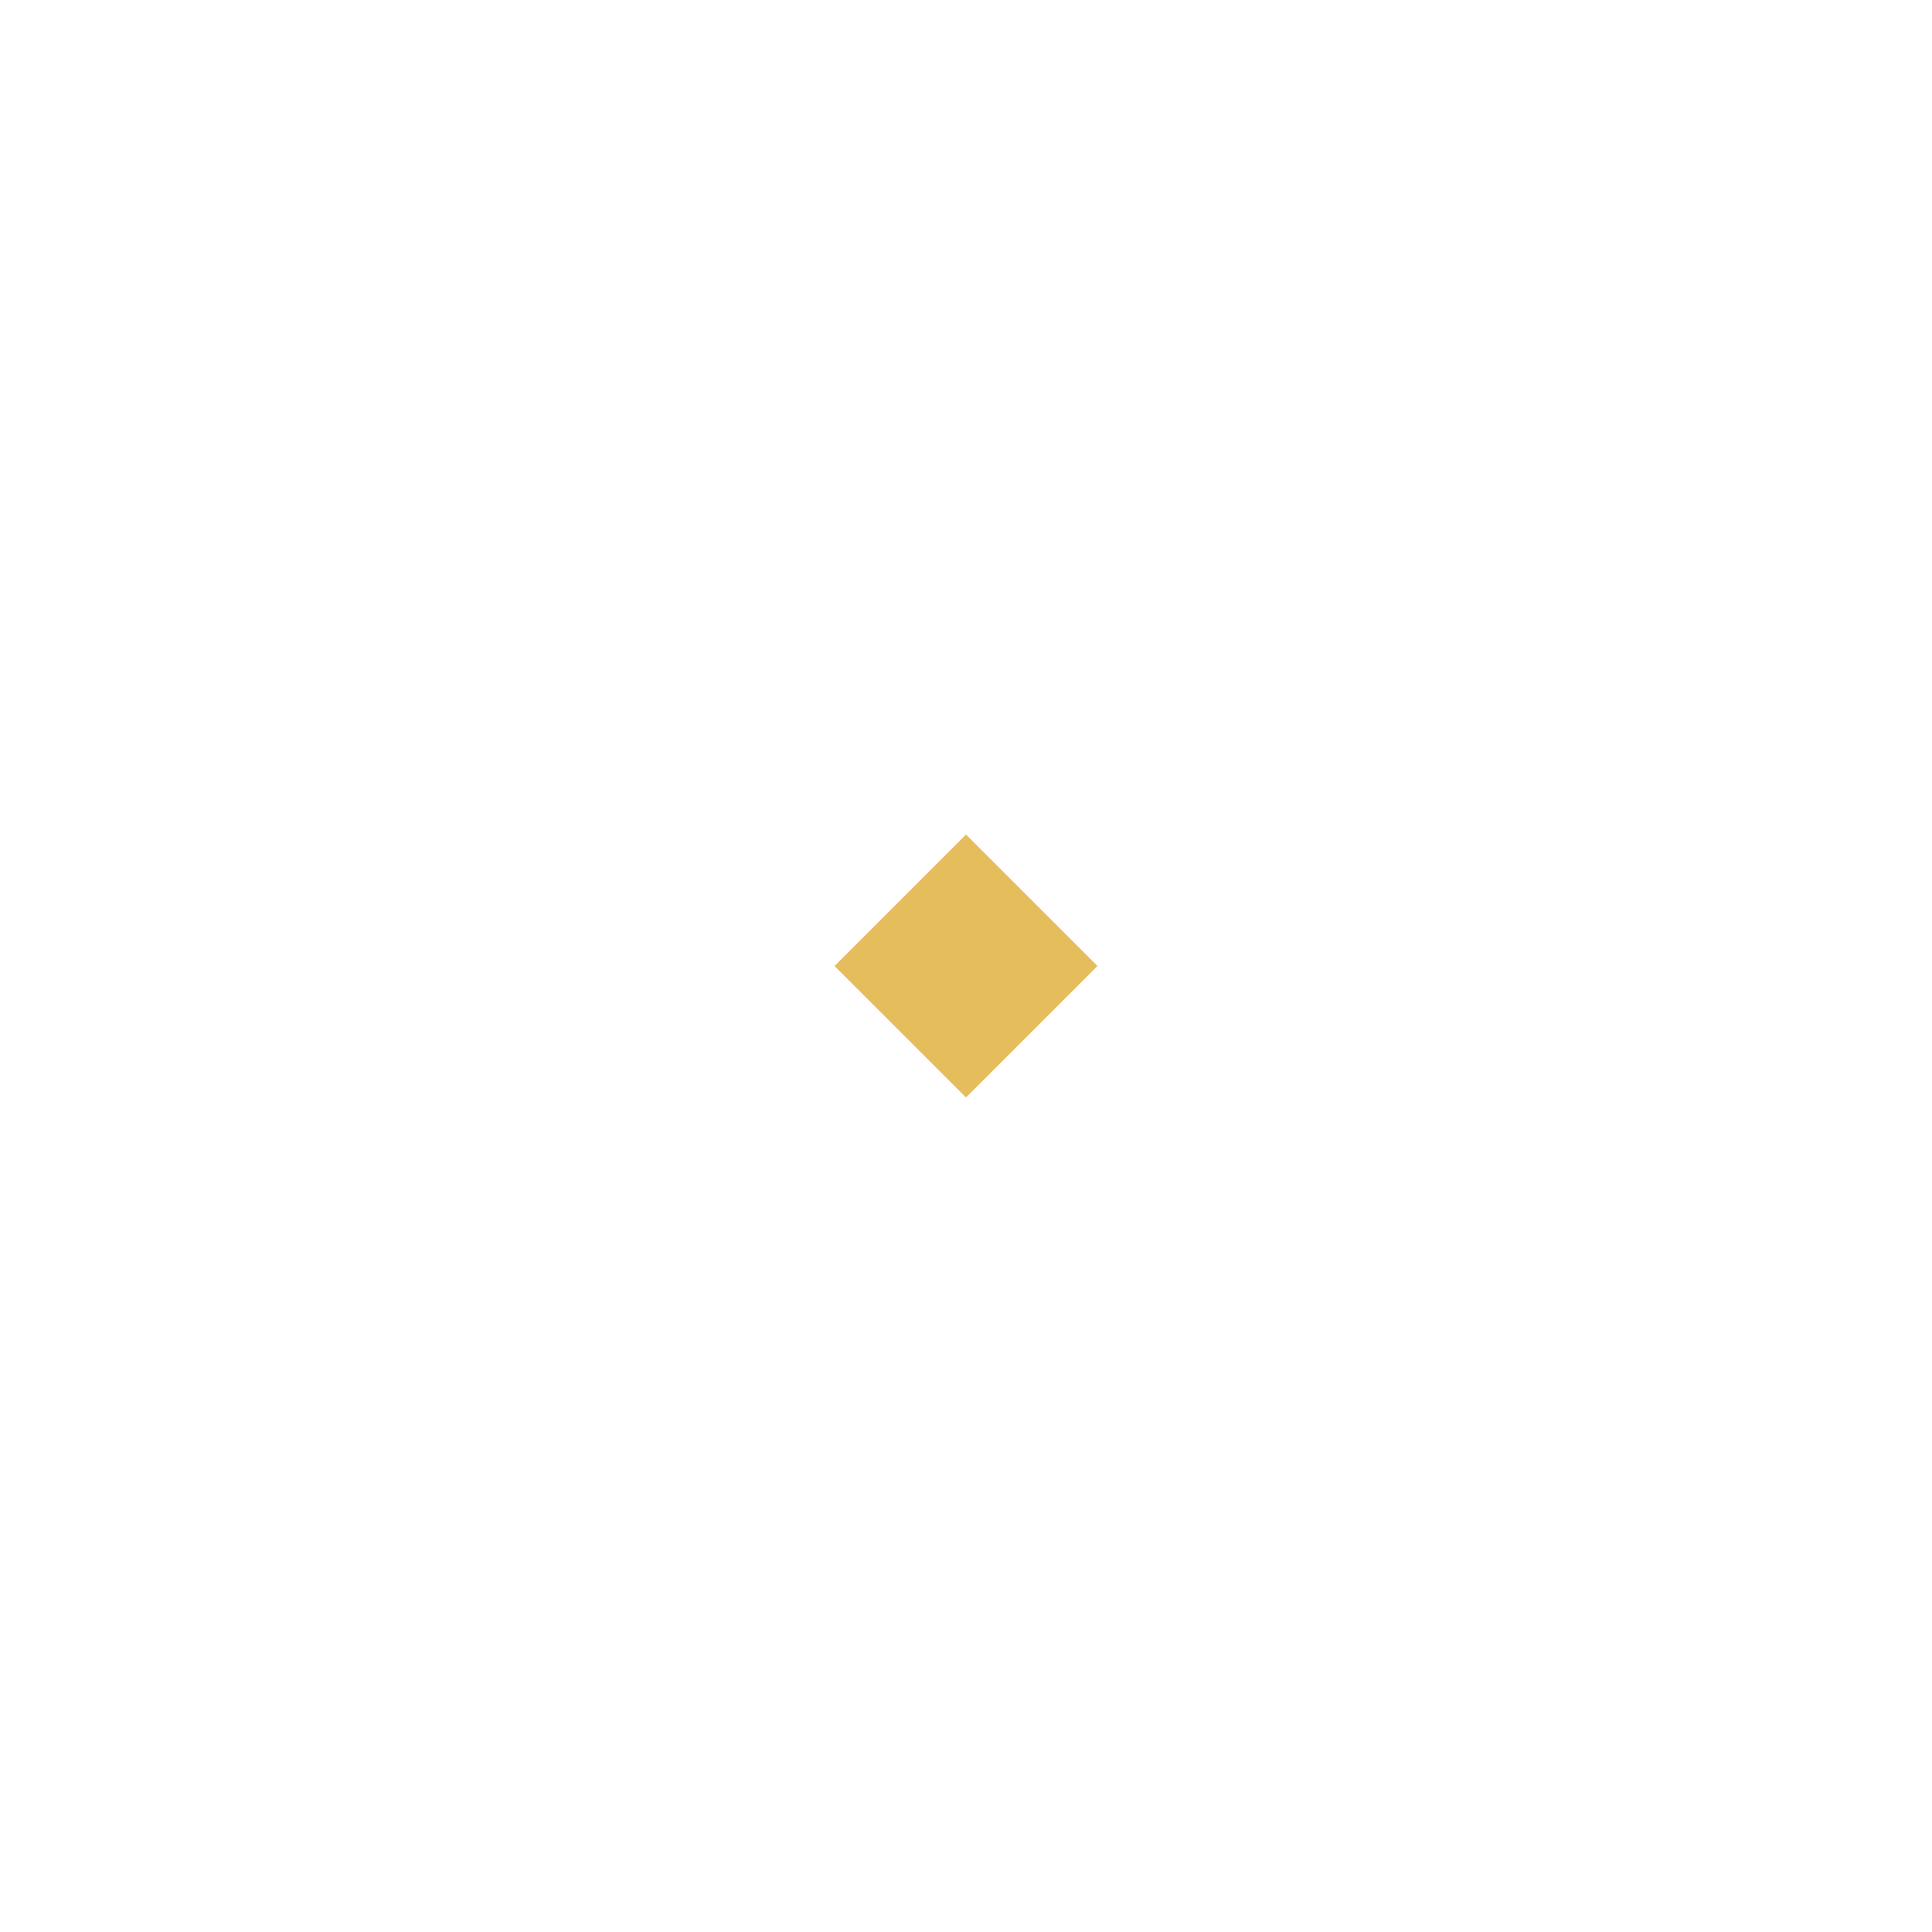
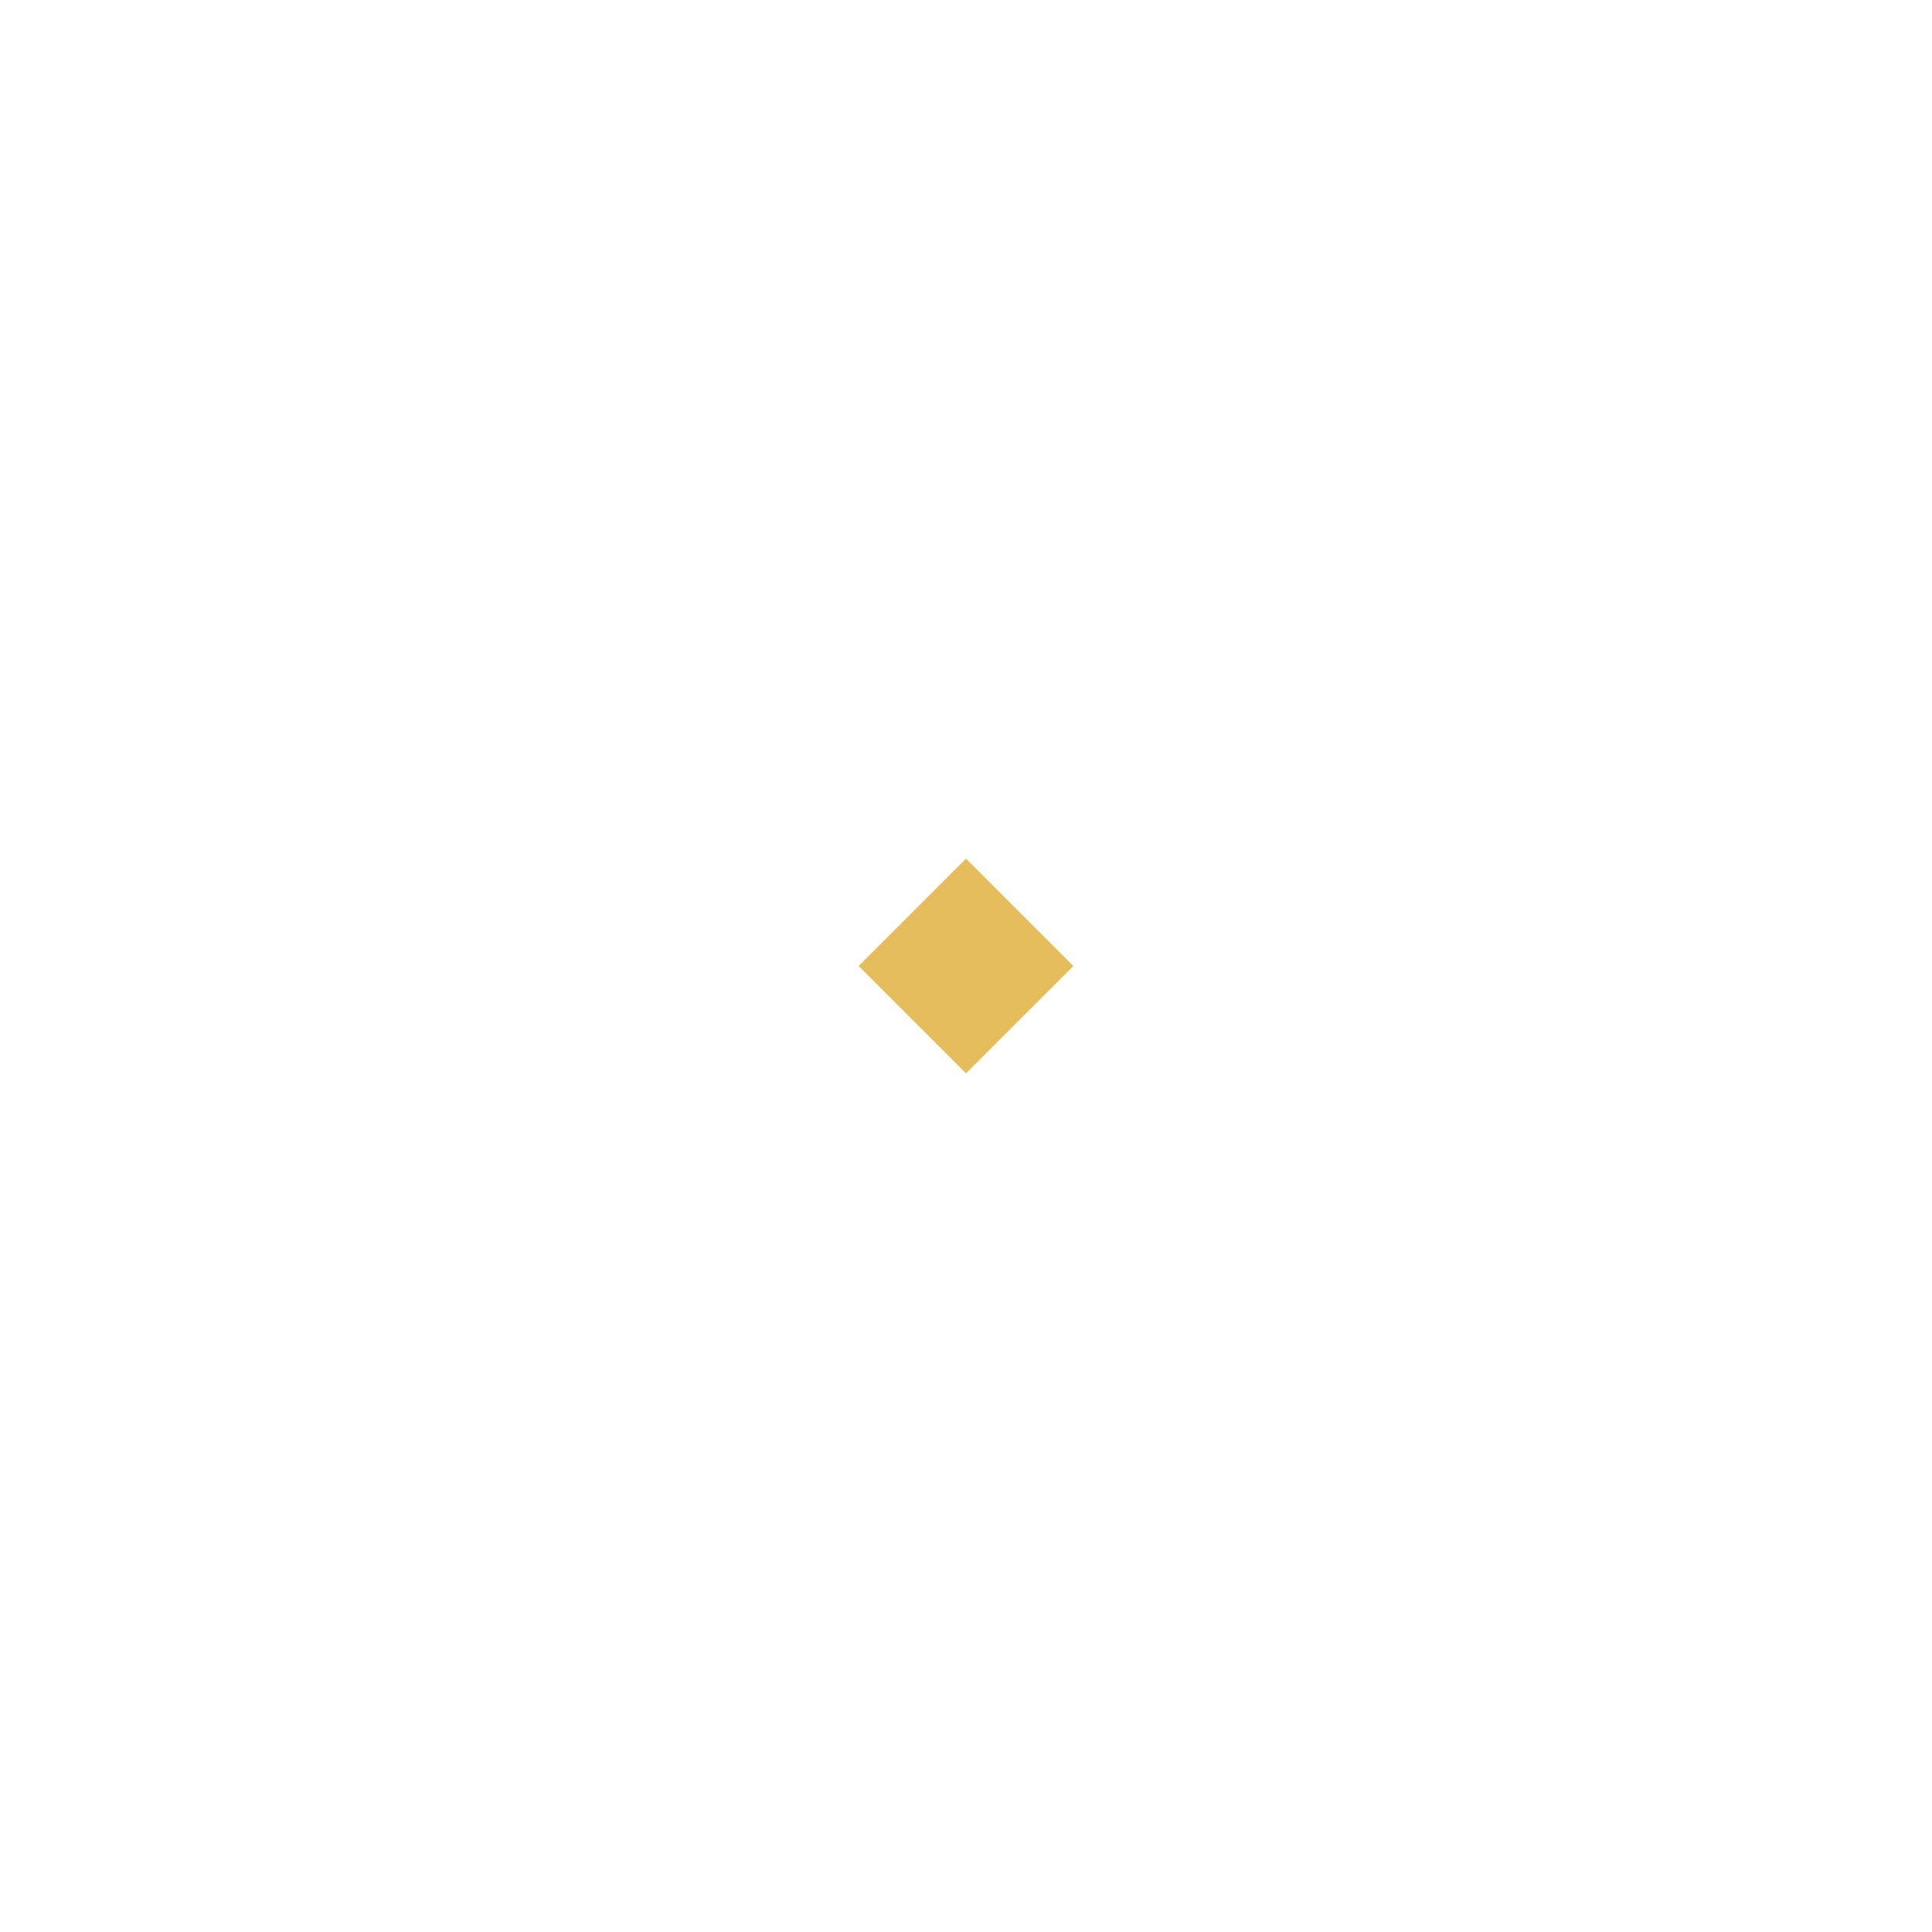
<svg xmlns="http://www.w3.org/2000/svg" viewBox="0 0 1024 1024" width="1024" height="1024">
  <g transform="scale(2.048)">
-     <g transform="matrix(3.20791,0,0,3.20791,250,250)">
+     <g transform="matrix(3.143989,0,0,3.143989,250,250)">
      <g transform="matrix(0.707107,0.707107,-0.707107,0.707107,0,0)">
-         <rect x="-7.5" y="-7.5" width="15" height="15" style="fill:rgb(230,189,92);" />
+         <rect x="-6.25" y="-6.25" width="12.5" height="12.5" style="fill:rgb(230,189,92);" />
      </g>
    </g>
  </g>
</svg>
